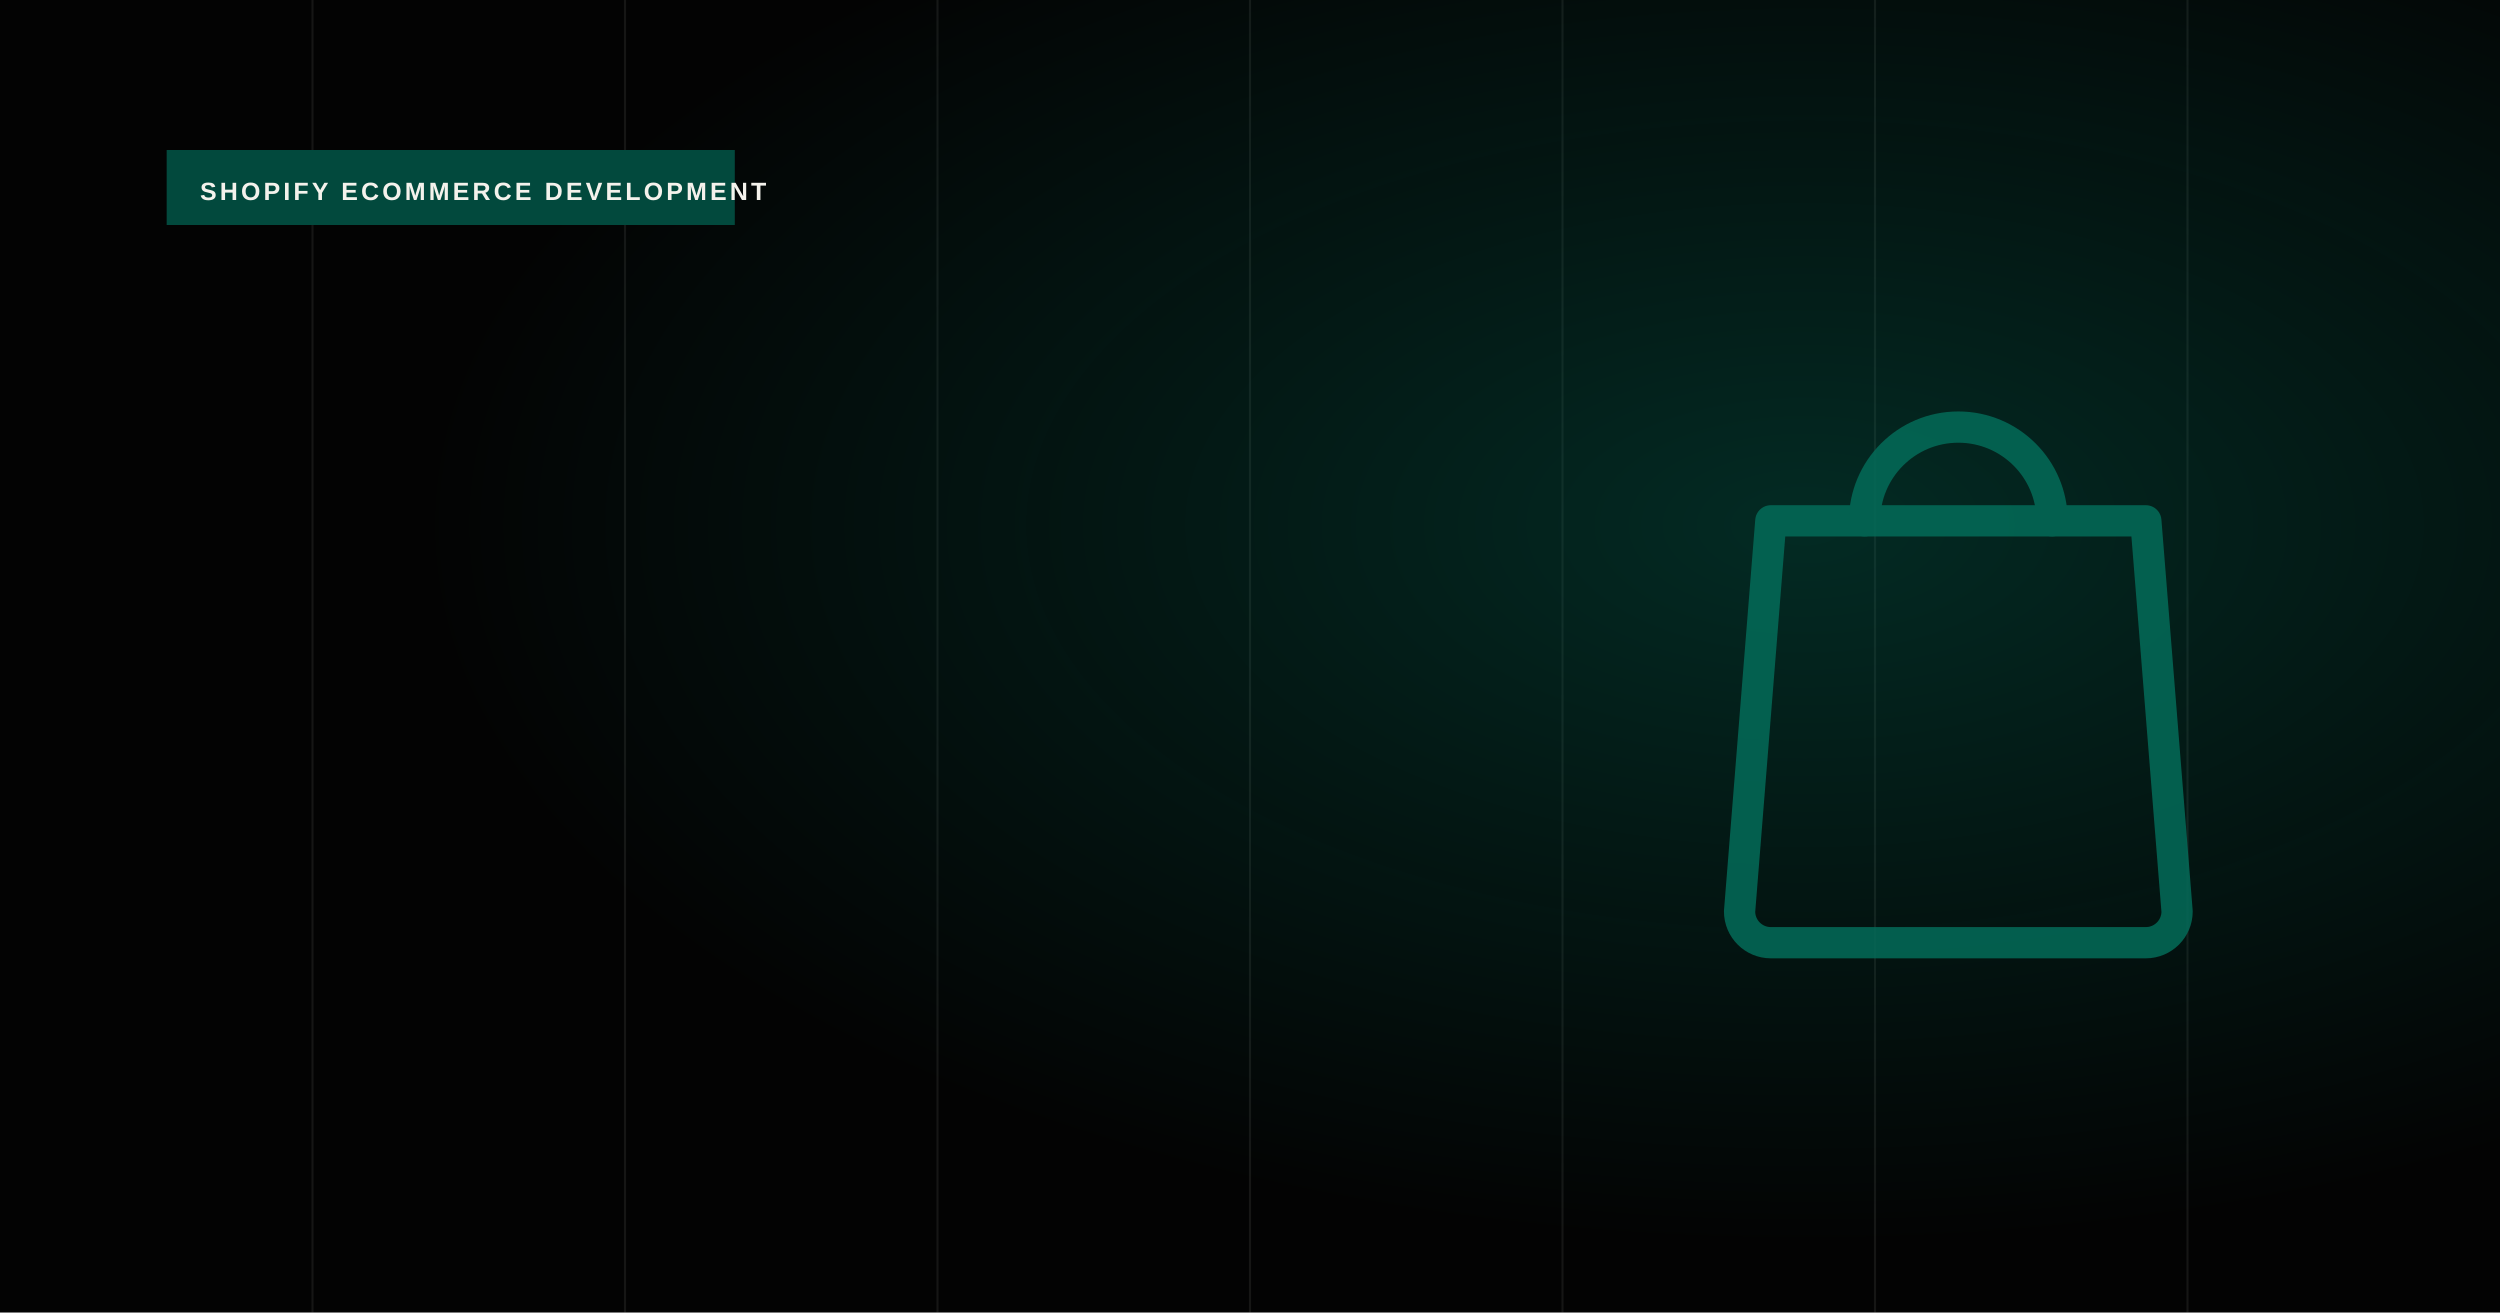
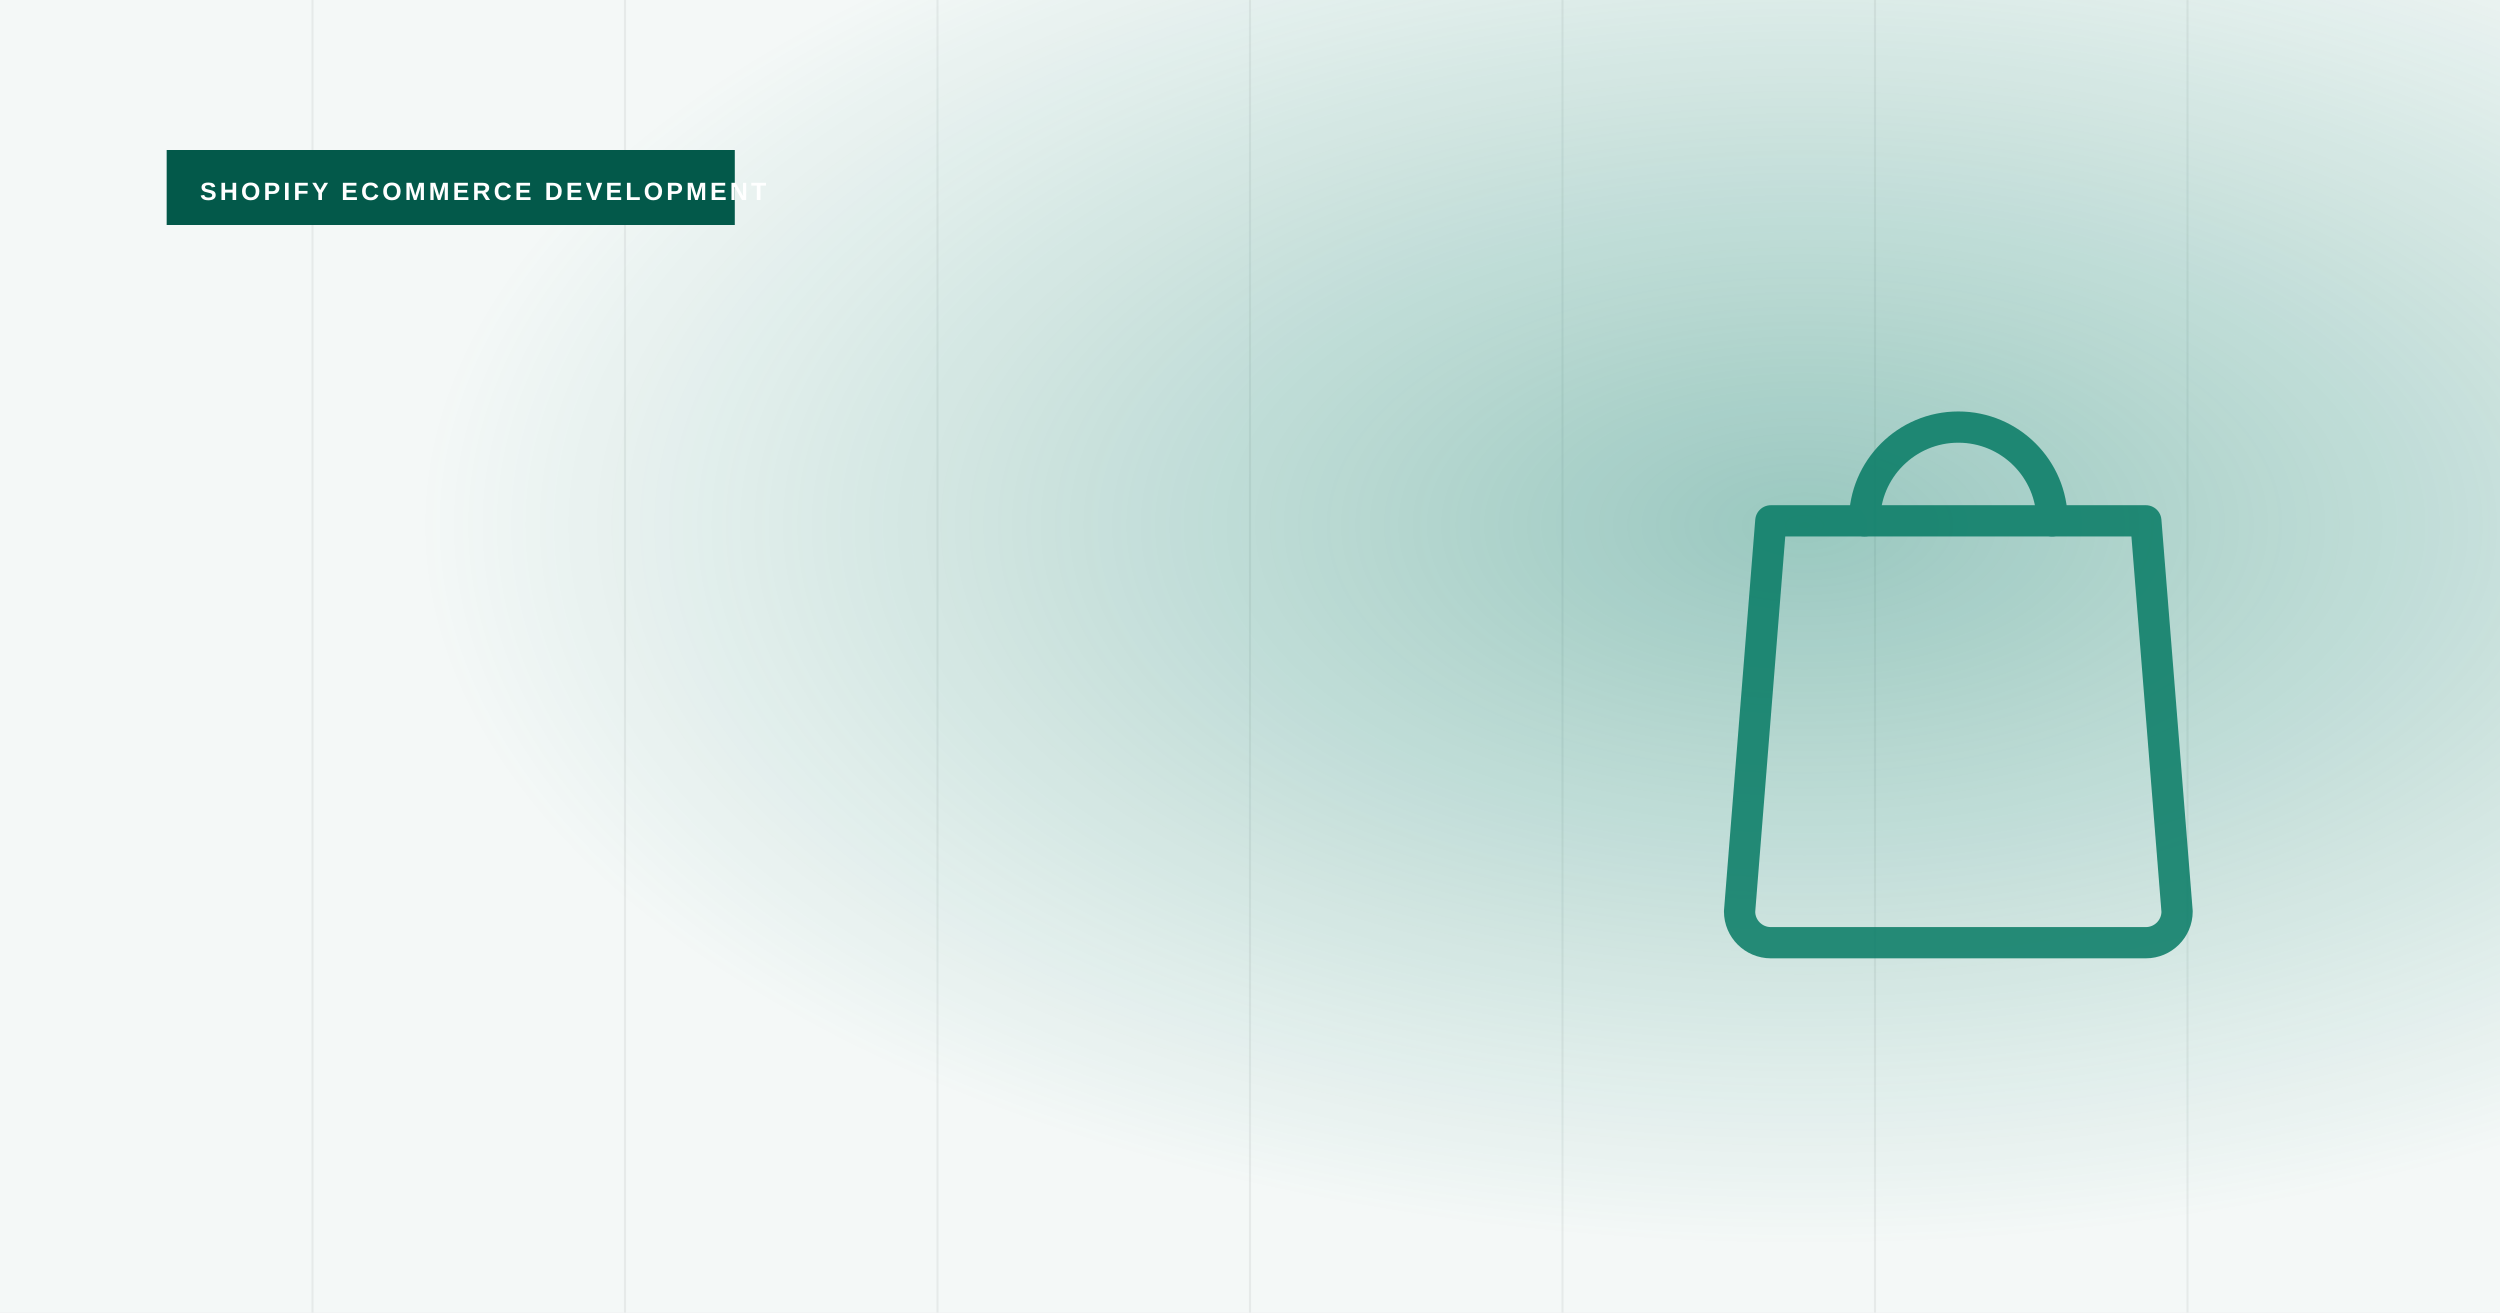
<svg xmlns="http://www.w3.org/2000/svg" width="1200" height="630" viewBox="0 0 1200 630">
-   <rect width="1200" height="630" fill="#030303" />
-   <g stroke="rgba(244,242,236,0.08)" stroke-width="1">
+   <rect width="1200" height="630" fill="#f4f8f7" />
+   <g stroke="rgba(13,18,17,0.06)" stroke-width="1">
    <line x1="150" y1="0" x2="150" y2="630" />
    <line x1="300" y1="0" x2="300" y2="630" />
    <line x1="450" y1="0" x2="450" y2="630" />
    <line x1="600" y1="0" x2="600" y2="630" />
    <line x1="750" y1="0" x2="750" y2="630" />
    <line x1="900" y1="0" x2="900" y2="630" />
    <line x1="1050" y1="0" x2="1050" y2="630" />
  </g>
  <defs>
    <radialGradient id="g1" cx="72%" cy="40%" r="55%">
-       <stop offset="0%" stop-color="#036b58" stop-opacity="0.38" />
-       <stop offset="100%" stop-color="#036b58" stop-opacity="0" />
+       <stop offset="0%" stop-color="#067a64" stop-opacity="0.38" />
+       <stop offset="100%" stop-color="#067a64" stop-opacity="0" />
    </radialGradient>
  </defs>
  <rect width="1200" height="630" fill="url(#g1)" />
-   <g transform="translate(760,130) scale(15)" fill="none" stroke="#036b58" stroke-width="1" stroke-linecap="round" stroke-linejoin="round" opacity="0.85">
+   <g transform="translate(760,130) scale(15)" fill="none" stroke="#067a64" stroke-width="1" stroke-linecap="round" stroke-linejoin="round" opacity="0.85">
    <path d="M6 8h12l1 12.5a1 1 0 0 1-1 1H6a1 1 0 0 1-1-1L6 8Z" />
    <path d="M9 8a3 3 0 0 1 6 0" />
  </g>
-   <rect x="80" y="72" width="272.7" height="36" fill="#02493d" />
-   <text x="96" y="96" font-family="Arial,Helvetica,sans-serif" font-size="12" font-weight="700" letter-spacing="1.5" fill="#f4f2ec">SHOPIFY ECOMMERCE DEVELOPMENT</text>
+   <rect x="80" y="72" width="272.7" height="36" fill="#03594a" />
+   <text x="96" y="96" font-family="Arial,Helvetica,sans-serif" font-size="12" font-weight="700" letter-spacing="1.5" fill="#ffffff">SHOPIFY ECOMMERCE DEVELOPMENT</text>
</svg>
